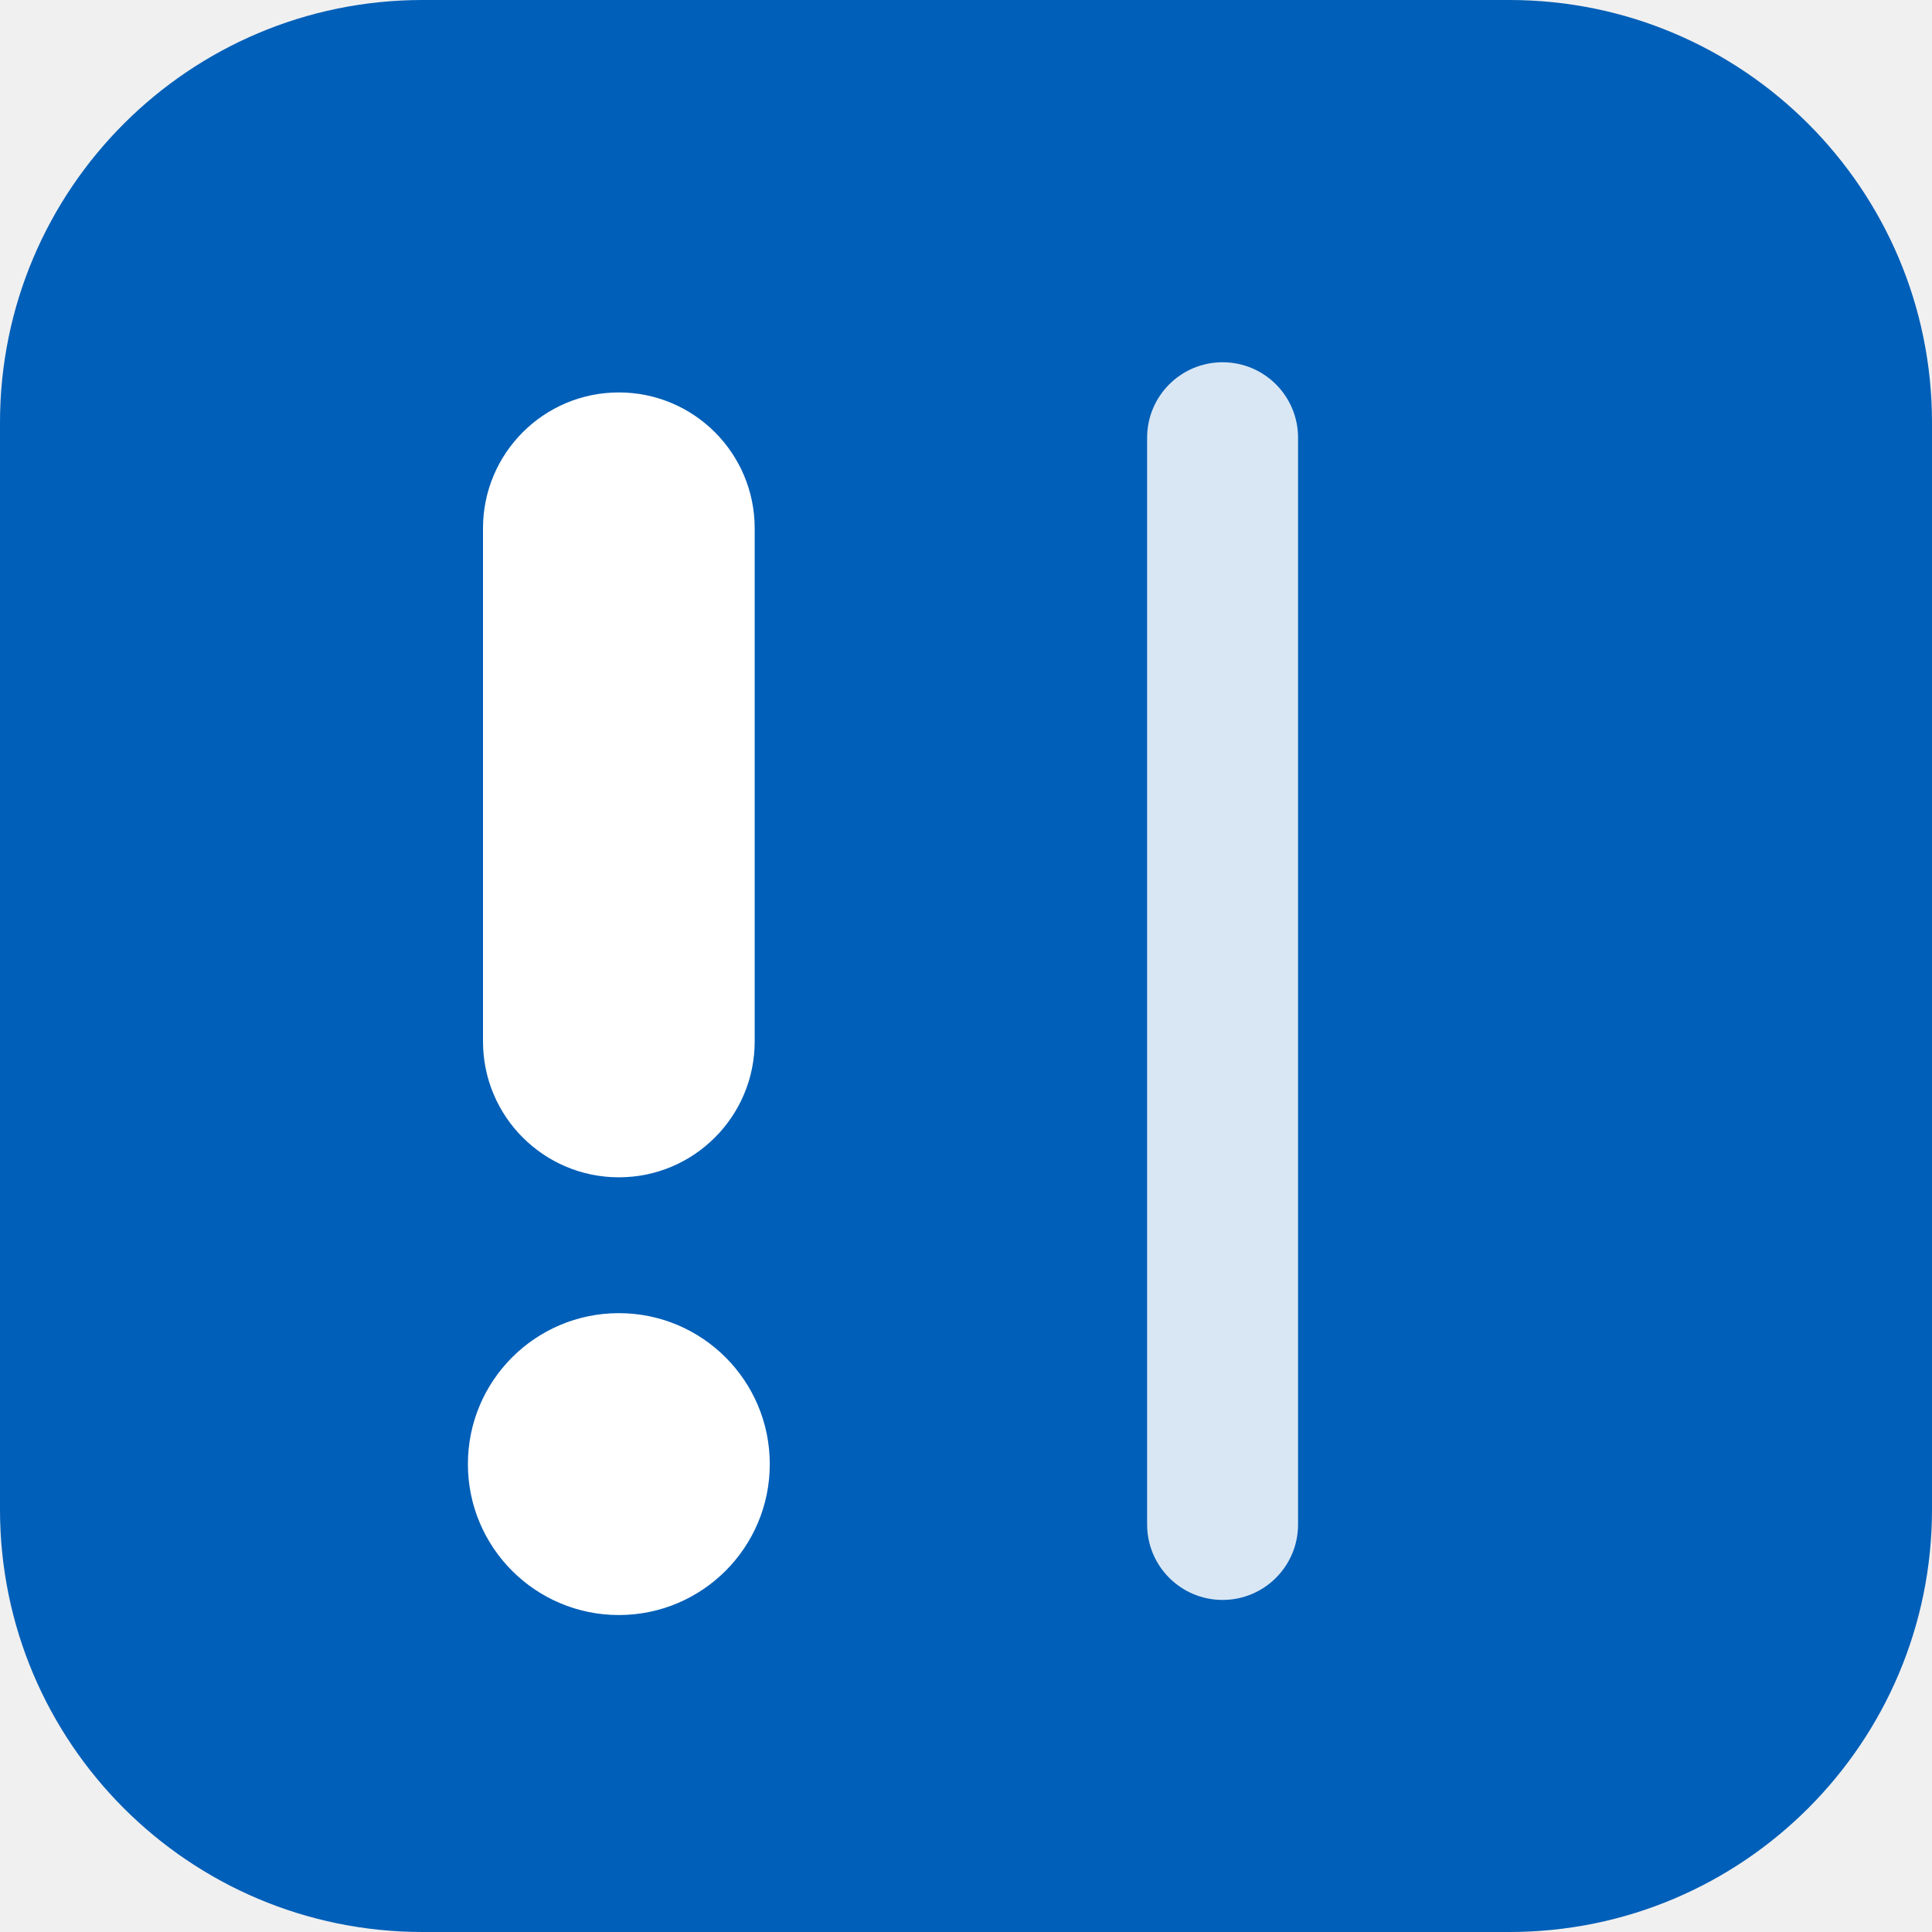
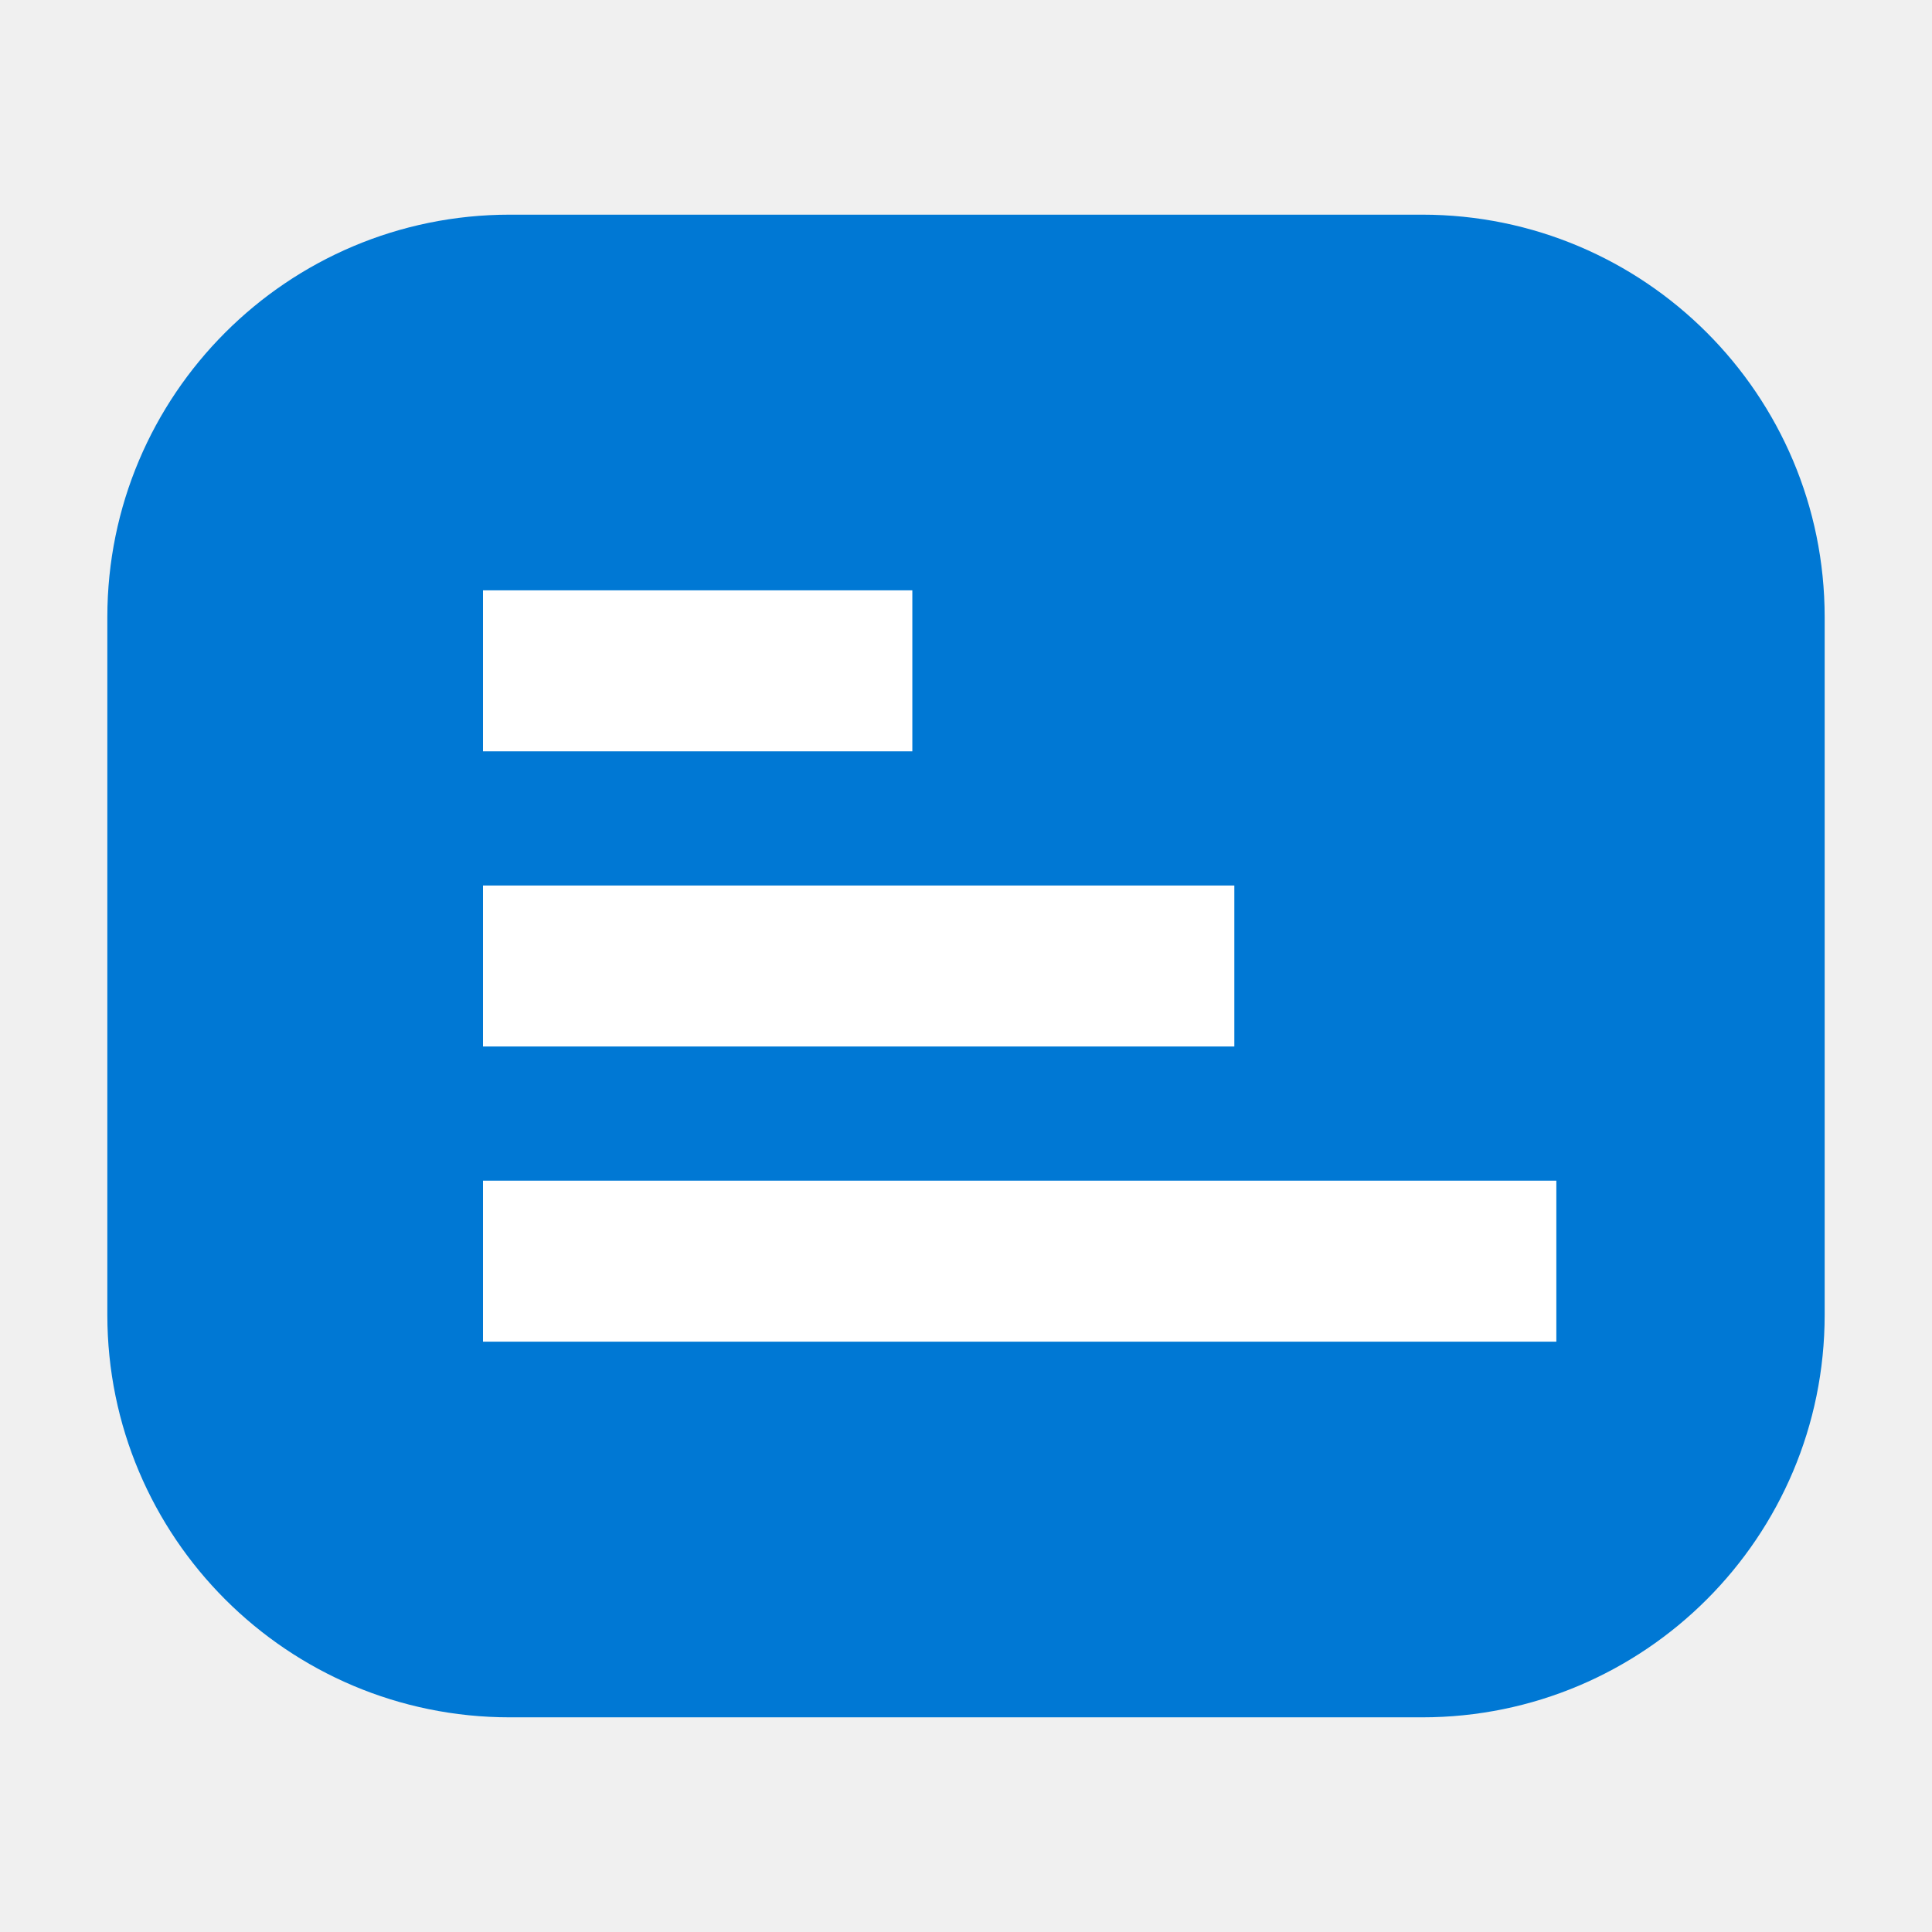
- <svg xmlns="http://www.w3.org/2000/svg" viewBox="0 0 64 64">
-   <rect width="64" height="64" rx="14" fill="#005fb8" />
-   <rect x="16" y="13" width="9" height="26" rx="4.5" fill="#ffffff" />
-   <circle cx="20.5" cy="48.5" r="5" fill="#ffffff" />
-   <rect x="38" y="12" width="5" height="41" rx="2.5" fill="#ffffff" fill-opacity="0.85" />
+ <svg xmlns="http://www.w3.org/2000/svg" viewBox="0 0 36 36">
+   <rect x="2" y="4" width="32" height="28" rx="7.5" fill="#0078d4" />
+   <path fill="#ffffff" d="M9 11h8v3H9zm0 5.5h14v3H9zM9 22h20v3H9z" />
</svg>
